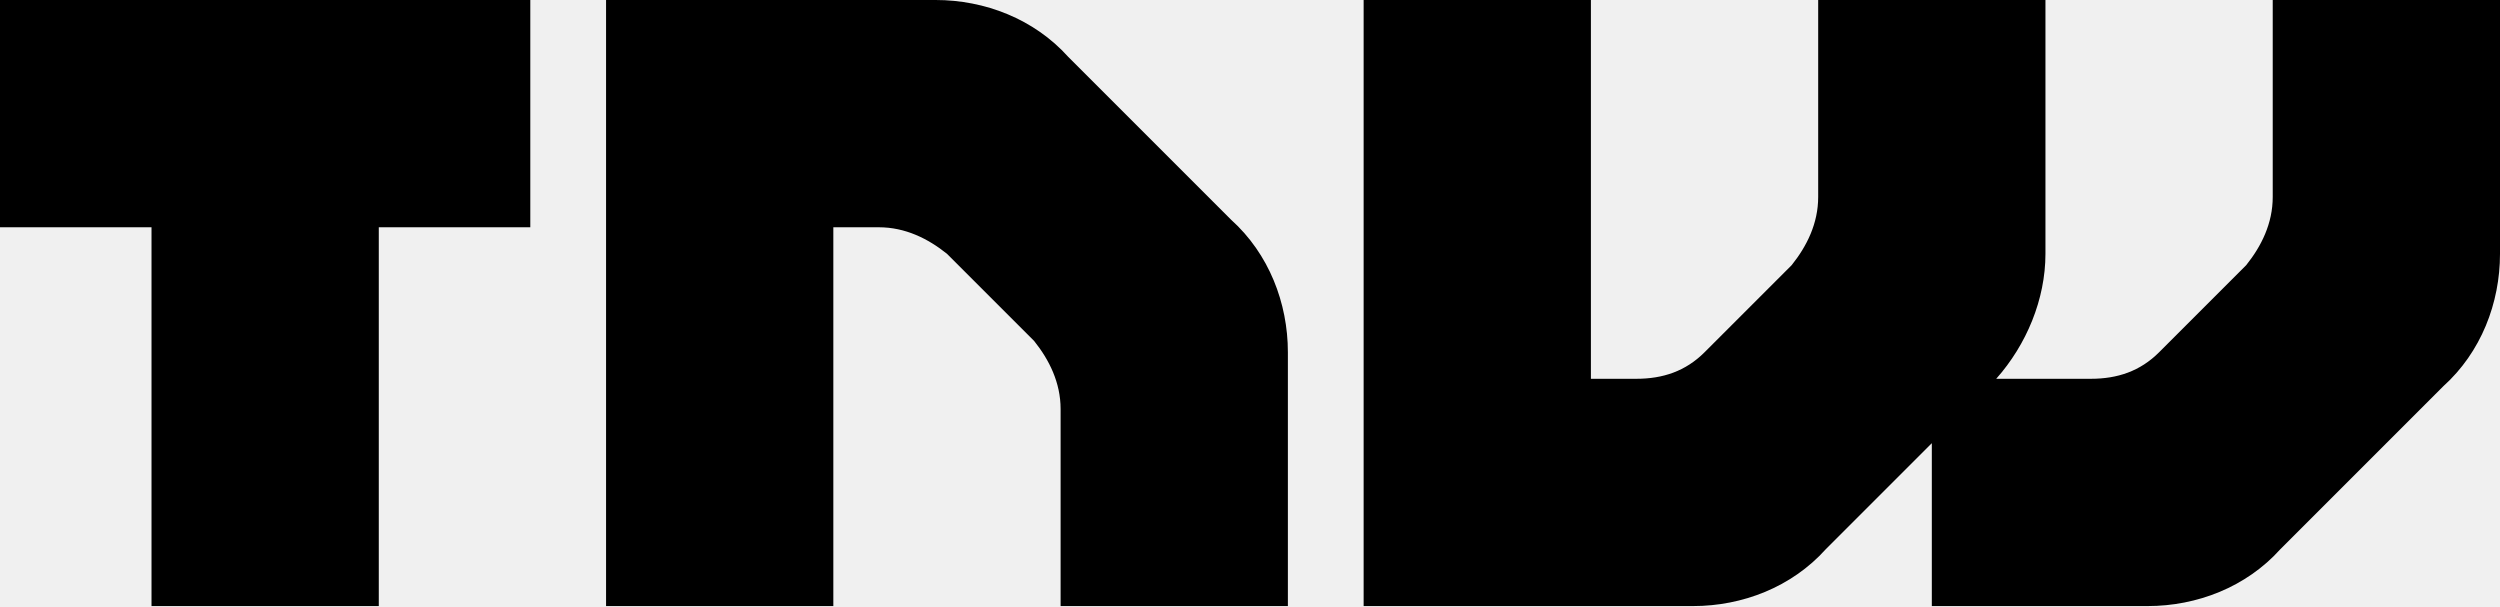
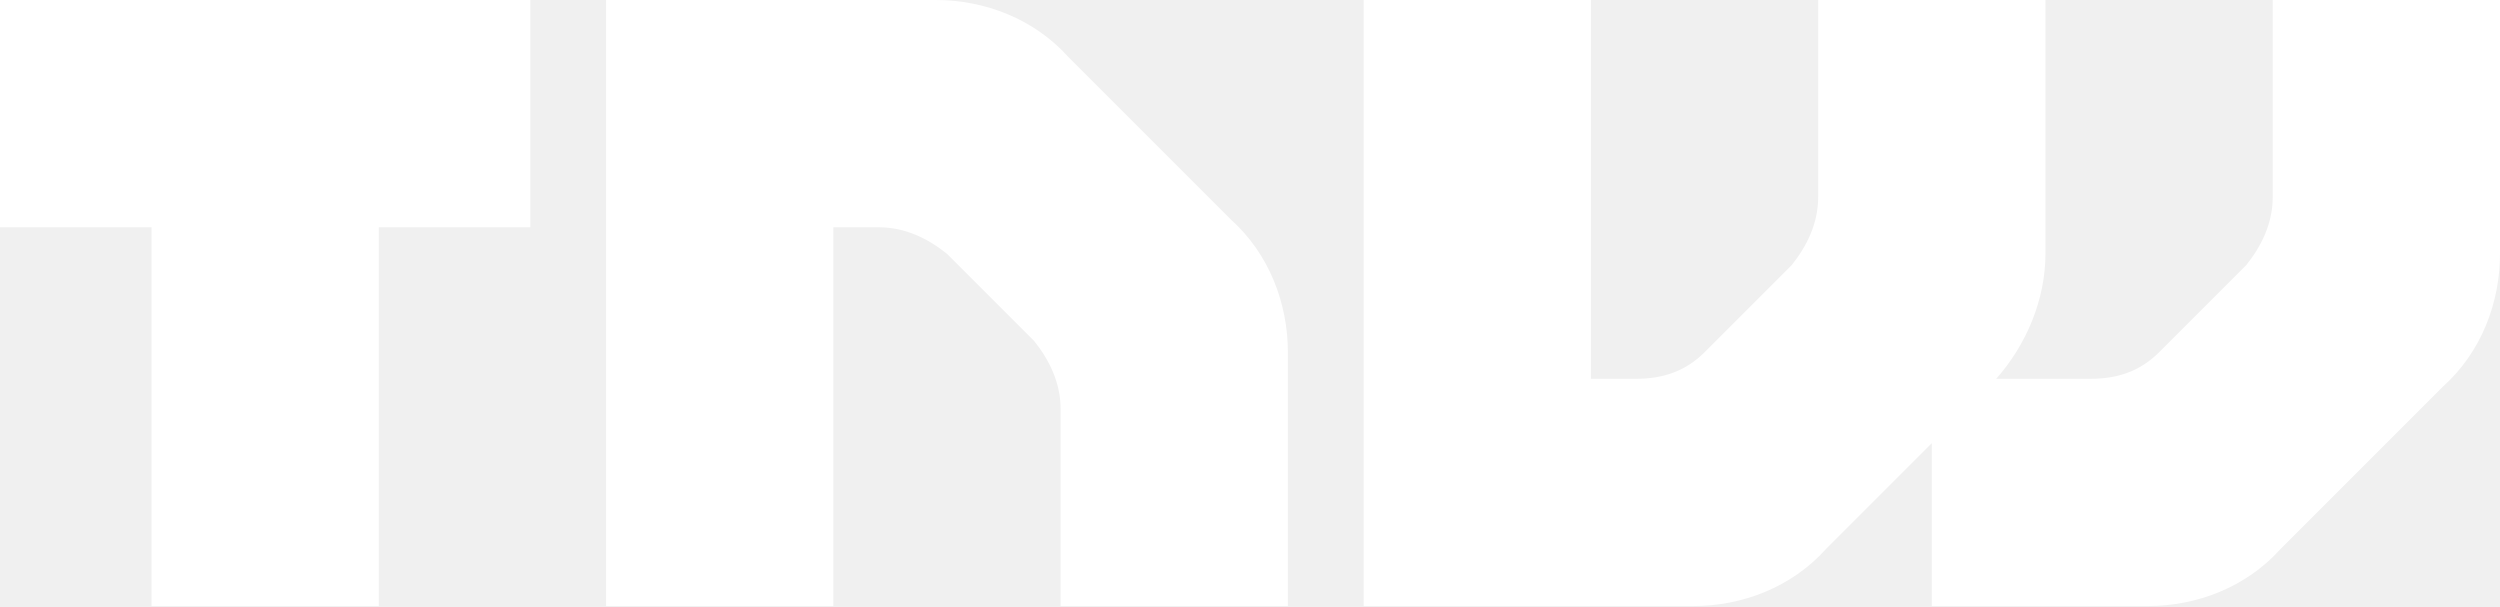
<svg xmlns="http://www.w3.org/2000/svg" viewBox="0 0 66 16">
-   <path fill="#000" d="M34 16h-6v-5.2c0-.7-.3-1.3-.7-1.8L25 6.7c-.5-.4-1.1-.7-1.8-.7H22v10h-6V0h8.7c1.3 0 2.6.5 3.5 1.5l4.3 4.3c1 .9 1.5 2.2 1.5 3.5V16zM60 0v5.2c0 .7-.3 1.3-.7 1.8L57 9.3c-.5.5-1.1.7-1.8.7h-2.5c.8-.9 1.3-2.1 1.3-3.3V0h-6v5.2c0 .7-.3 1.3-.7 1.8L45 9.3c-.5.5-1.1.7-1.8.7H42V0h-6v16h8.7c1.3 0 2.6-.5 3.5-1.5l2.8-2.8V16h5.7c1.3 0 2.6-.5 3.5-1.5l4.3-4.3c1-.9 1.5-2.2 1.5-3.5V0h-6zM14 0H0v6h4v10h6V6h4V0z" />
-   <text transform="translate(-439 43)" font-family="'MyriadPro-Regular'" font-size="12">http://tnwnext/</text>
+   <path fill="#FFF" d="M34 16h-6v-5.2c0-.7-.3-1.3-.7-1.8L25 6.7c-.5-.4-1.1-.7-1.8-.7H22v10h-6V0h8.7c1.3 0 2.6.5 3.5 1.5l4.3 4.3c1 .9 1.5 2.2 1.5 3.5V16zM60 0v5.2c0 .7-.3 1.3-.7 1.8L57 9.3c-.5.5-1.1.7-1.8.7h-2.5c.8-.9 1.3-2.1 1.3-3.3V0h-6v5.2c0 .7-.3 1.3-.7 1.8L45 9.3c-.5.5-1.1.7-1.8.7H42V0h-6v16h8.7c1.3 0 2.6-.5 3.5-1.5l2.8-2.8V16h5.7c1.3 0 2.6-.5 3.5-1.5l4.3-4.3c1-.9 1.5-2.2 1.5-3.5V0h-6zM14 0H0v6h4v10h6V6h4" />
</svg>
